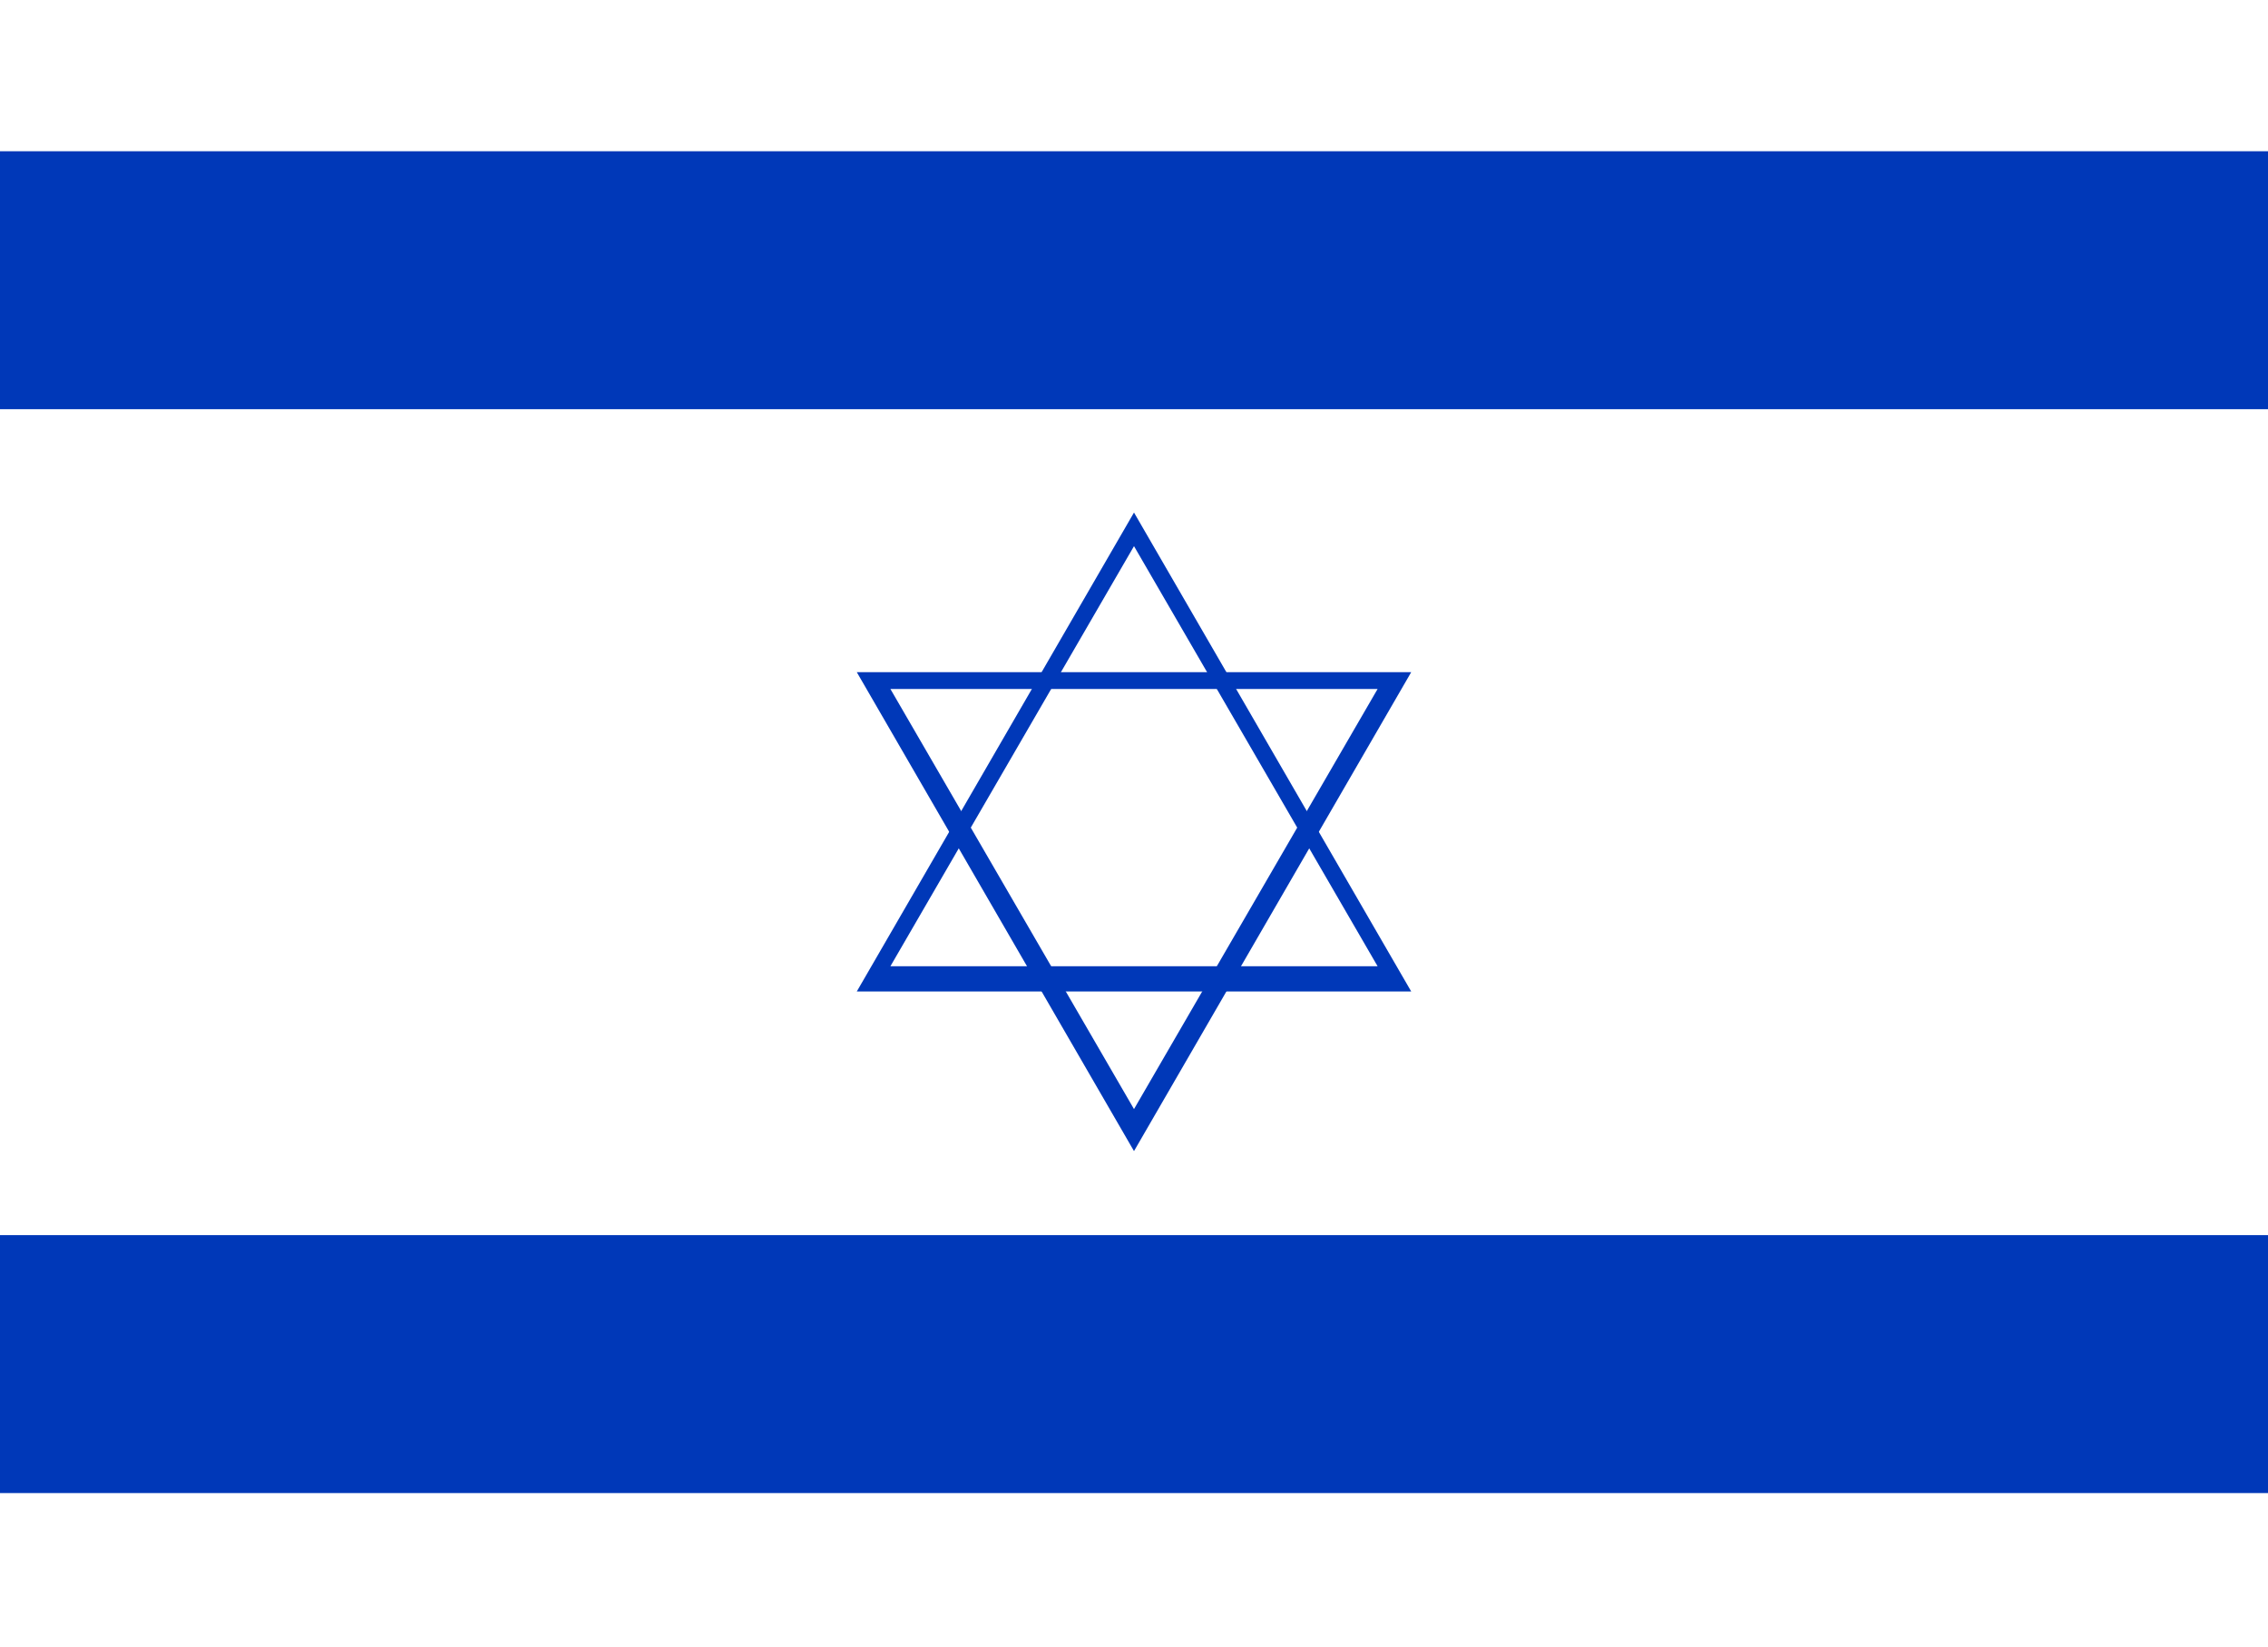
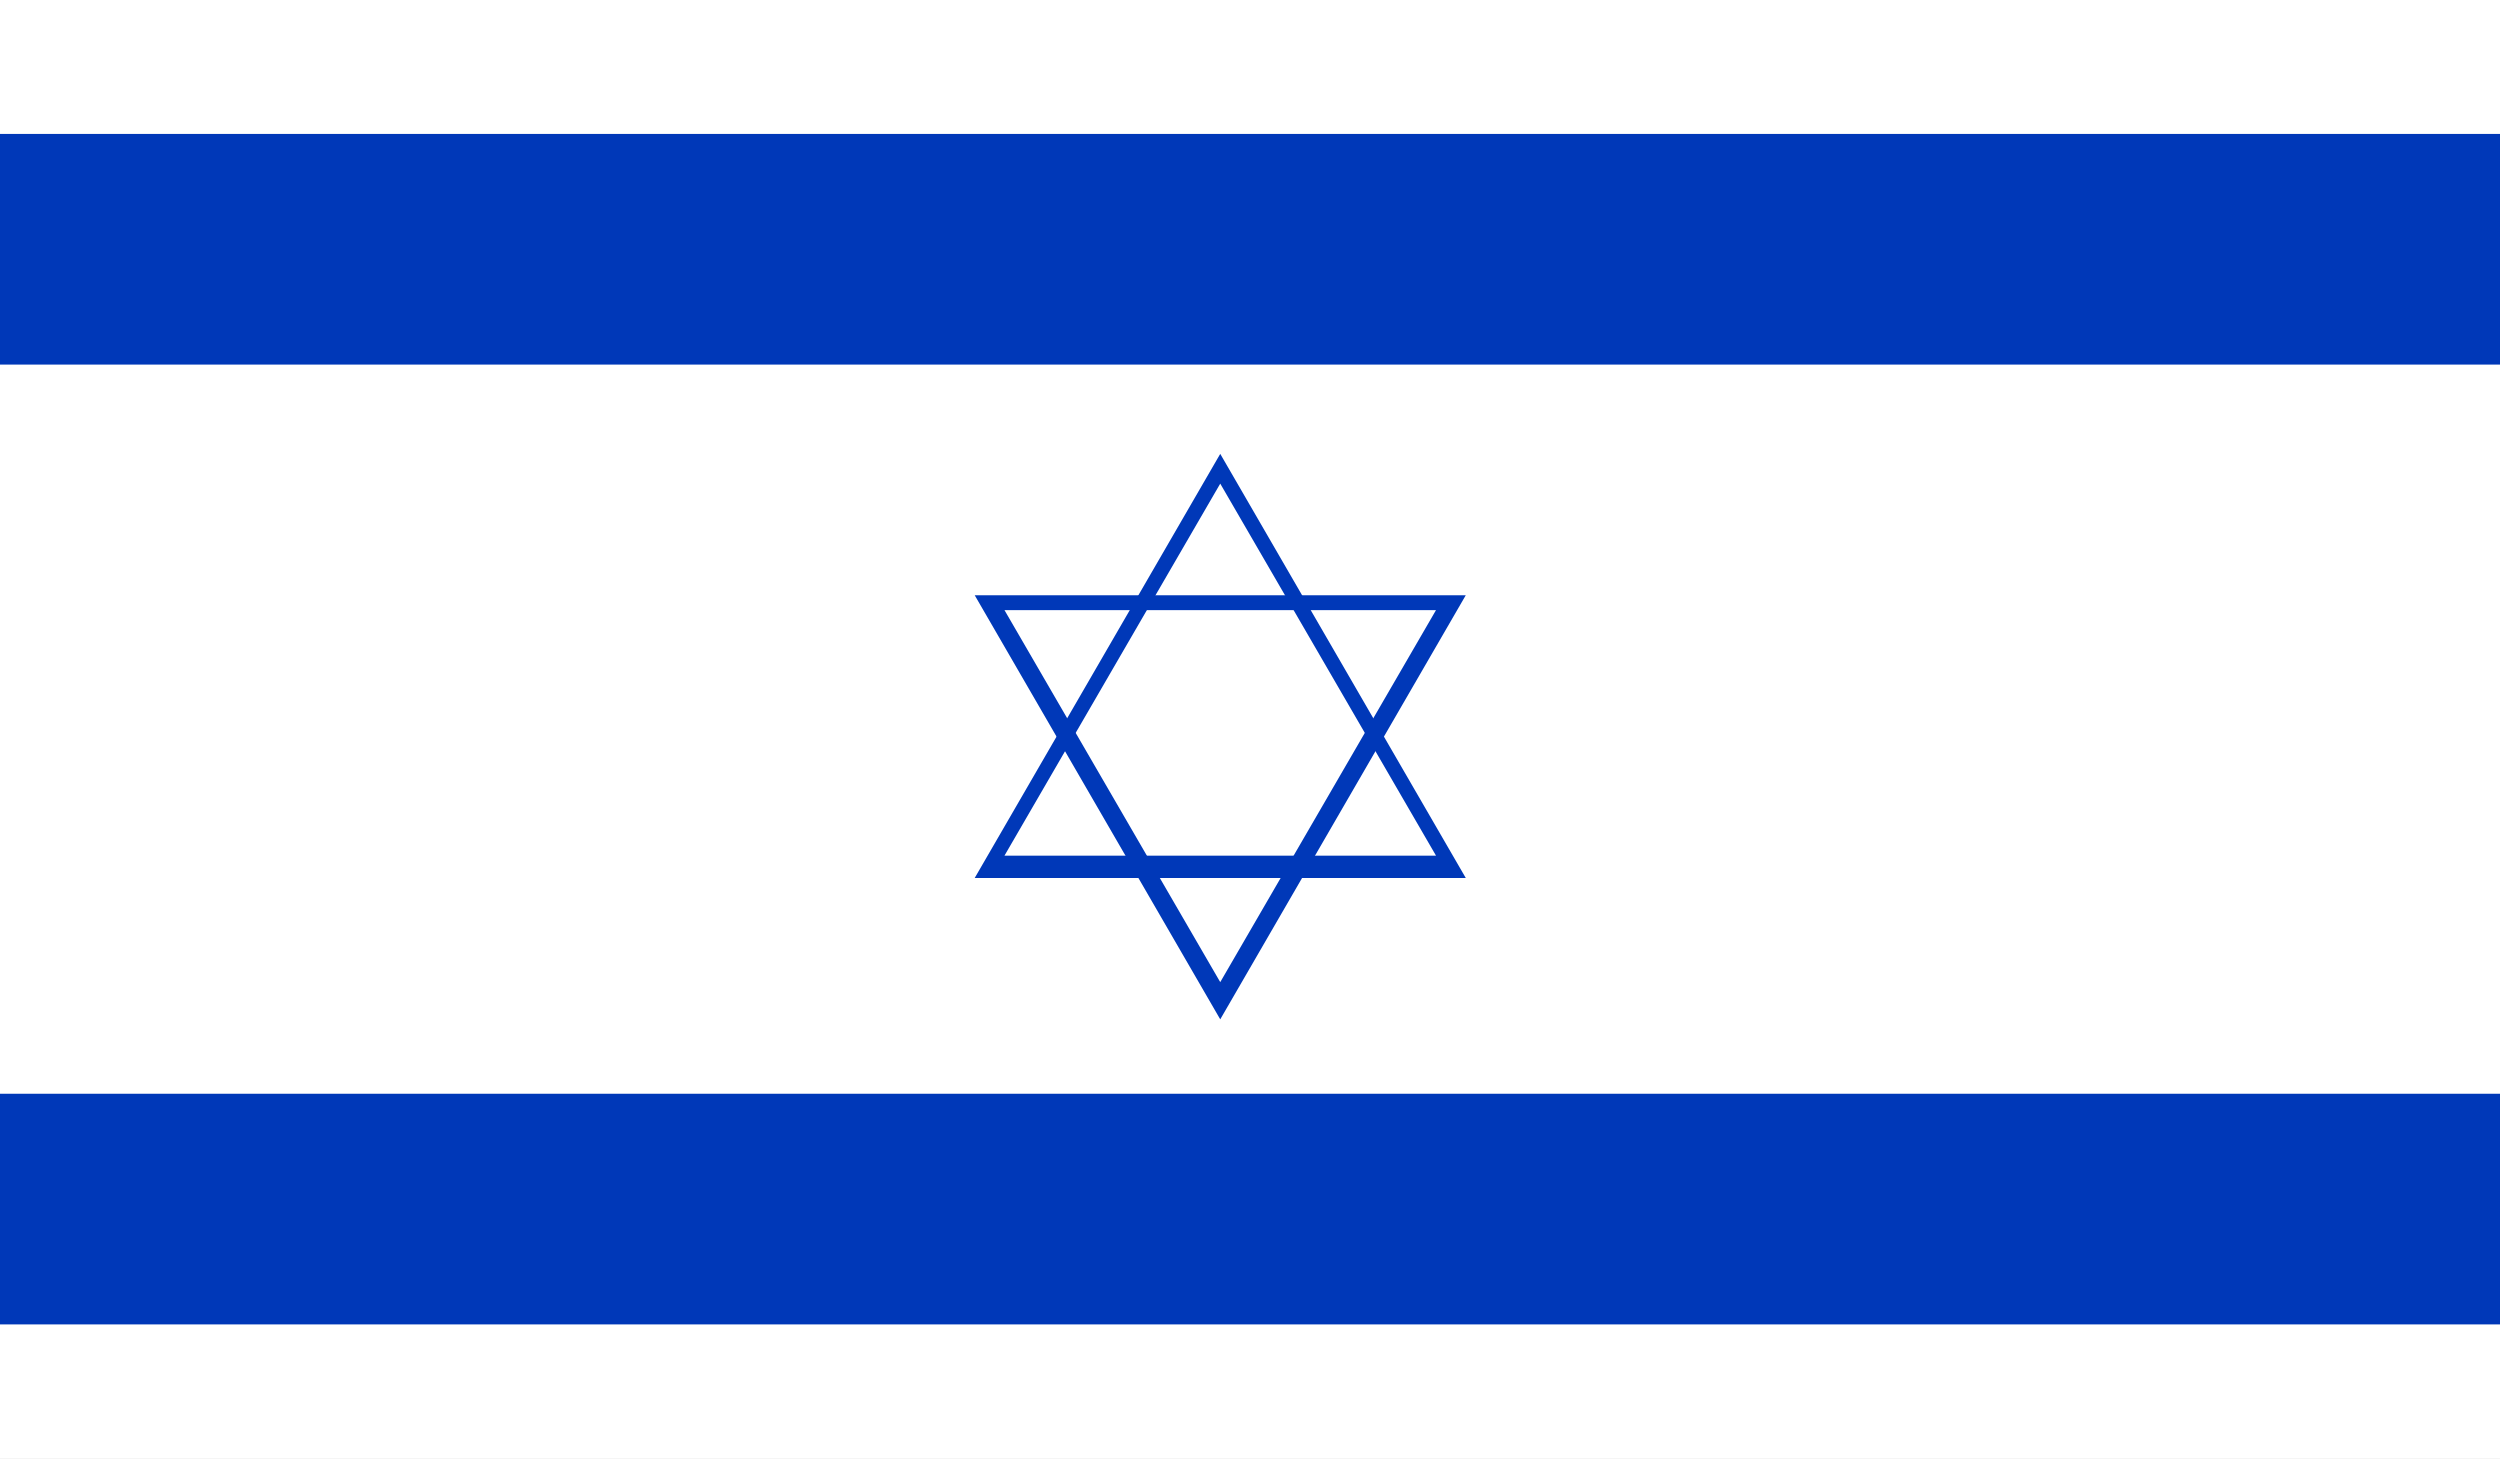
- <svg xmlns="http://www.w3.org/2000/svg" viewBox="0 0 27 19.6">
-   <rect width="27" height="19.64" fill="#fff" />
-   <rect y="1.8" width="27" height="3.07" fill="#0038b8" />
-   <rect y="14.7" width="27" height="3.07" fill="#0038b8" />
-   <polygon points="13.5 6.2 10.4 11.6 16.6 11.6 13.5 6.2" fill-opacity="0" />
-   <path d="M572.6,459.6H566l3.3-5.7Zm-6.2-.3h5.8l-2.9-5Z" transform="translate(-555.8 -447.8)" fill="#0038b8" />
-   <polygon points="13.5 13.4 16.6 8 10.4 8 13.5 13.4" fill-opacity="0" />
-   <path d="M569.3,461.5l-3.3-5.7h6.6Zm-2.9-5.5,2.9,5,2.9-5Z" transform="translate(-555.8 -447.8)" fill="#0038b8" />
+ <svg xmlns="http://www.w3.org/2000/svg" version="1.1" id="Layer_1" x="0px" y="0px" viewBox="0 0 33.6 19.6" style="enable-background:new 0 0 33.6 19.6;" xml:space="preserve">
+   <style type="text/css">
+ 	.st0{fill:#FFFFFF;}
+ 	.st1{fill:#0038B8;}
+ 	.st2{fill-opacity:0;}
+ </style>
+   <rect x="0" y="0" class="st0" width="33.6" height="19.6" />
+   <rect x="0" y="1.8" class="st1" width="33.6" height="3.1" />
+   <rect x="0" y="14.7" class="st1" width="33.6" height="3.1" />
+   <polygon class="st2" points="16.4,6.2 13.3,11.6 19.5,11.6 " />
+   <path class="st1" d="M19.7,11.8h-6.6l3.3-5.7L19.7,11.8z M13.5,11.5h5.8l-2.9-5L13.5,11.5z" />
+   <polygon class="st2" points="16.4,13.4 19.5,8 13.3,8 " />
+   <path class="st1" d="M16.4,13.7L13.1,8h6.6L16.4,13.7z M13.5,8.2l2.9,5l2.9-5H13.5z" />
</svg>
